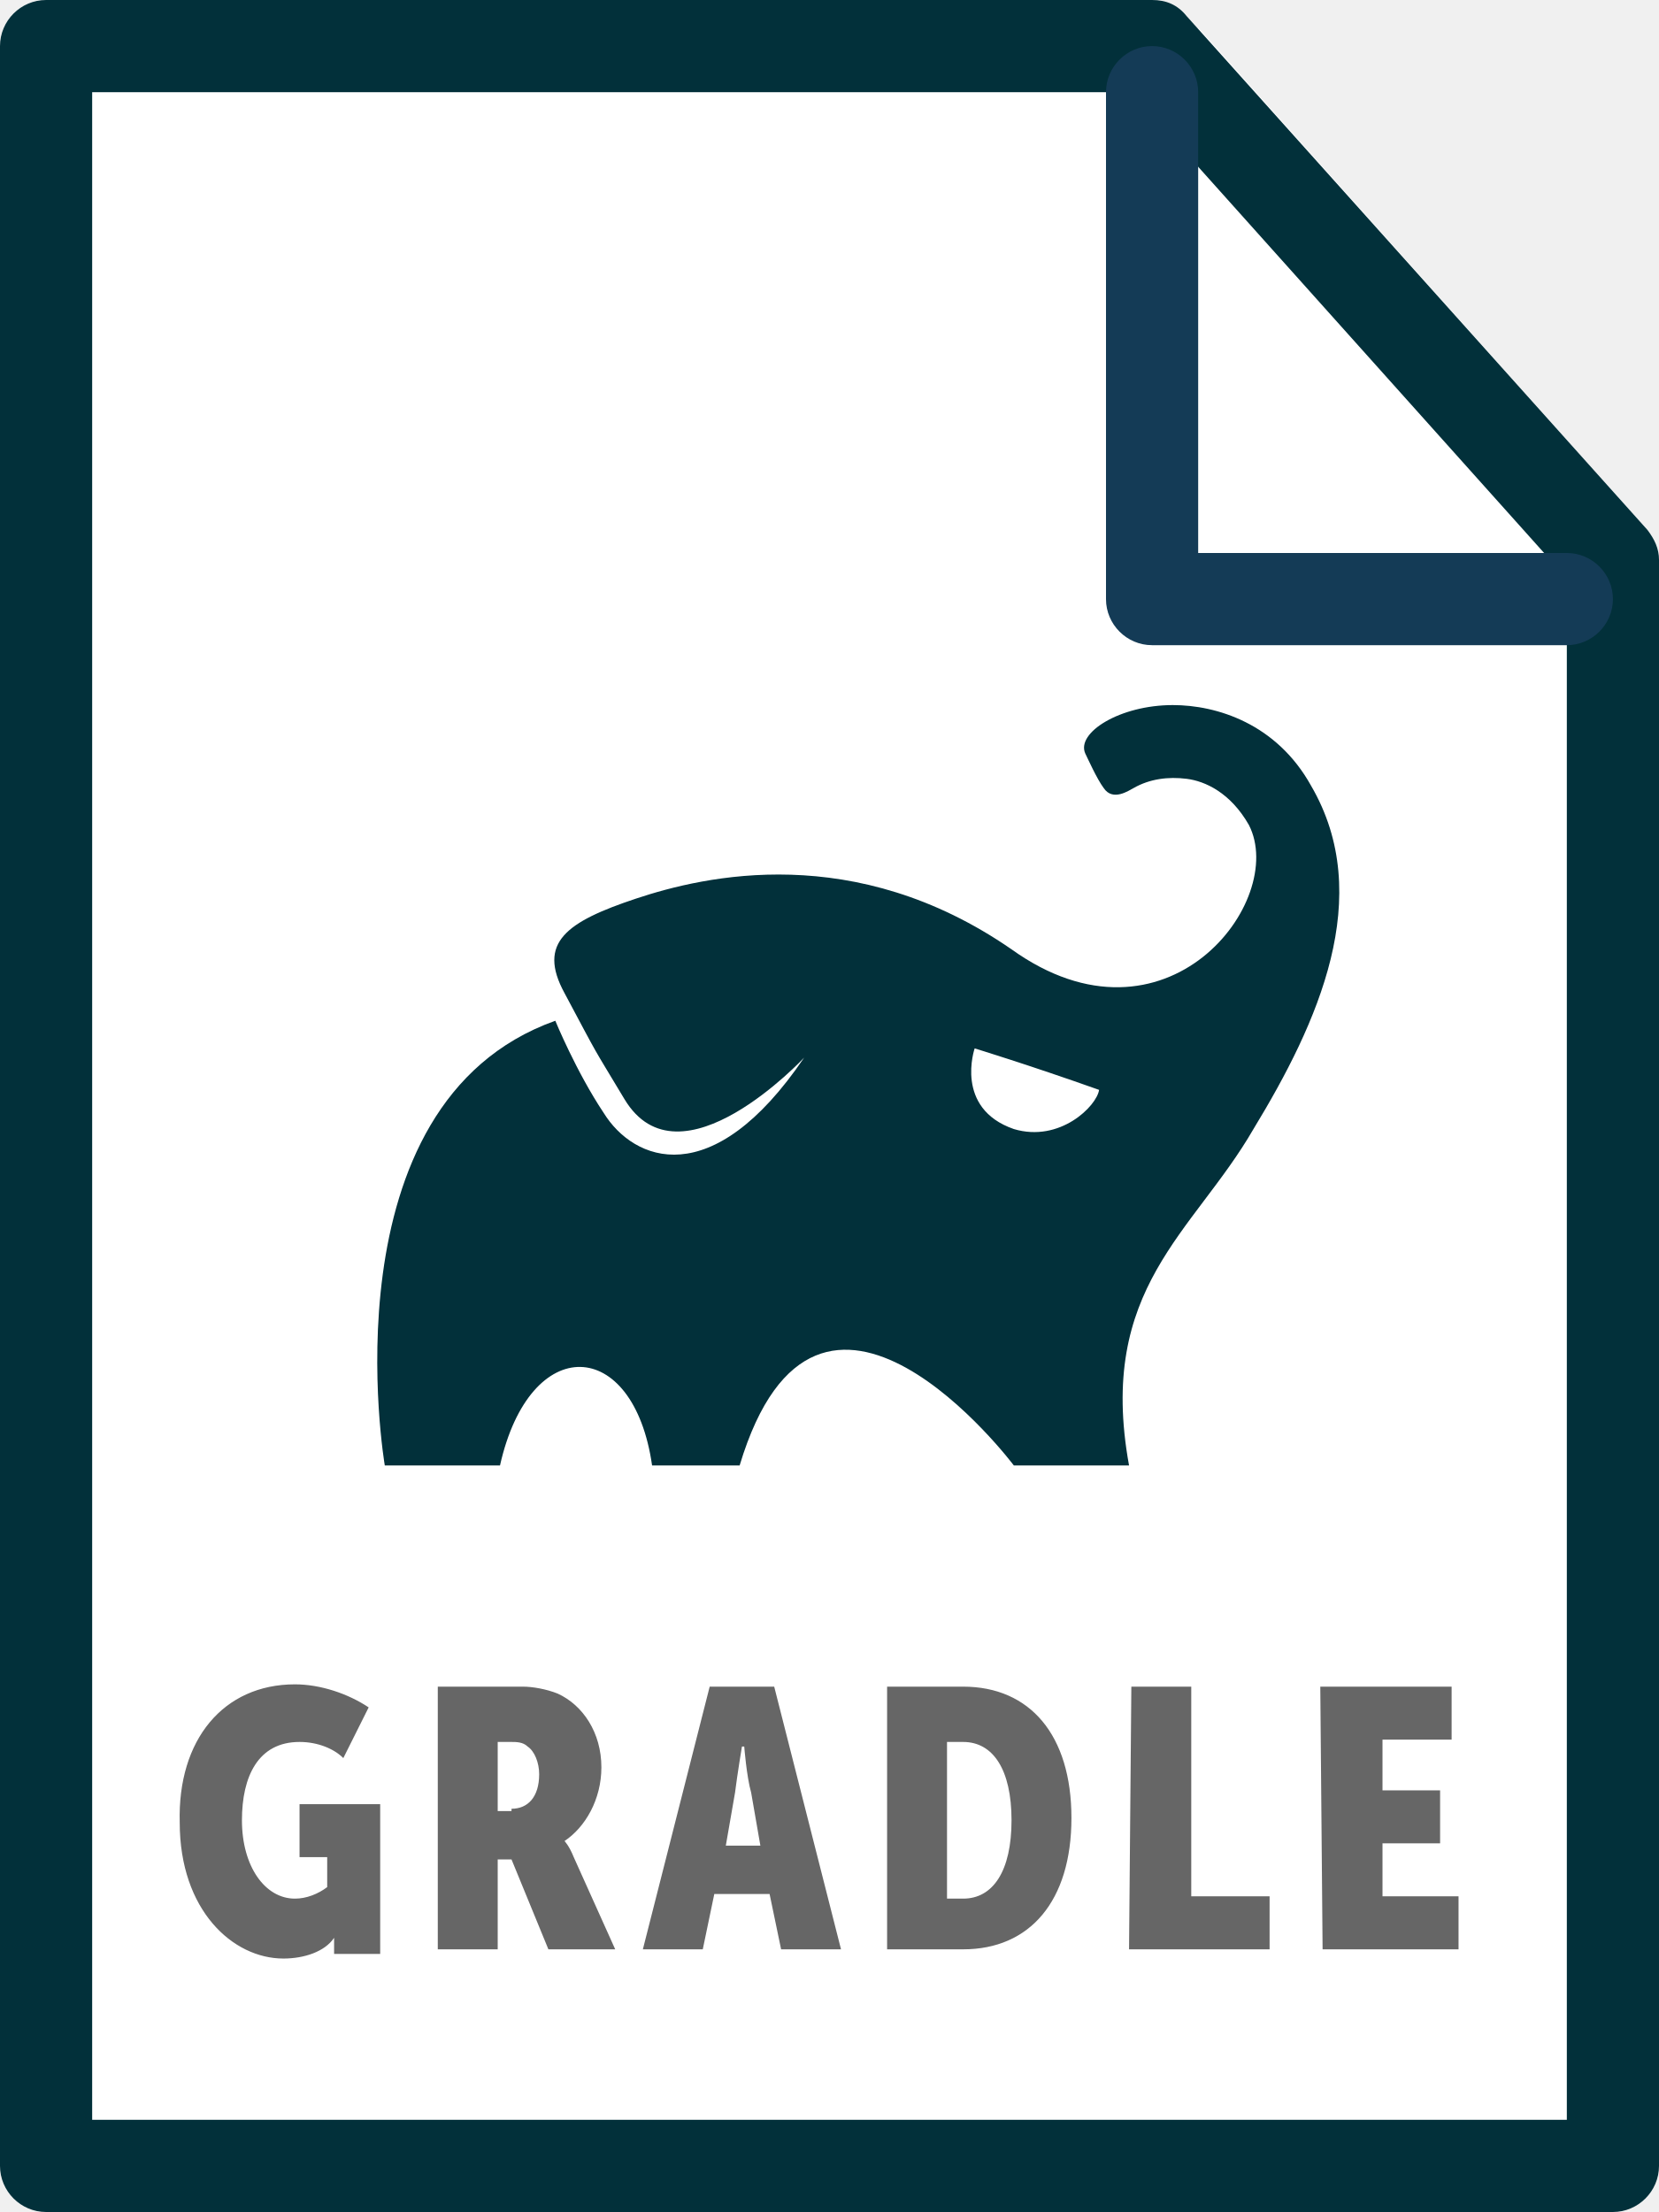
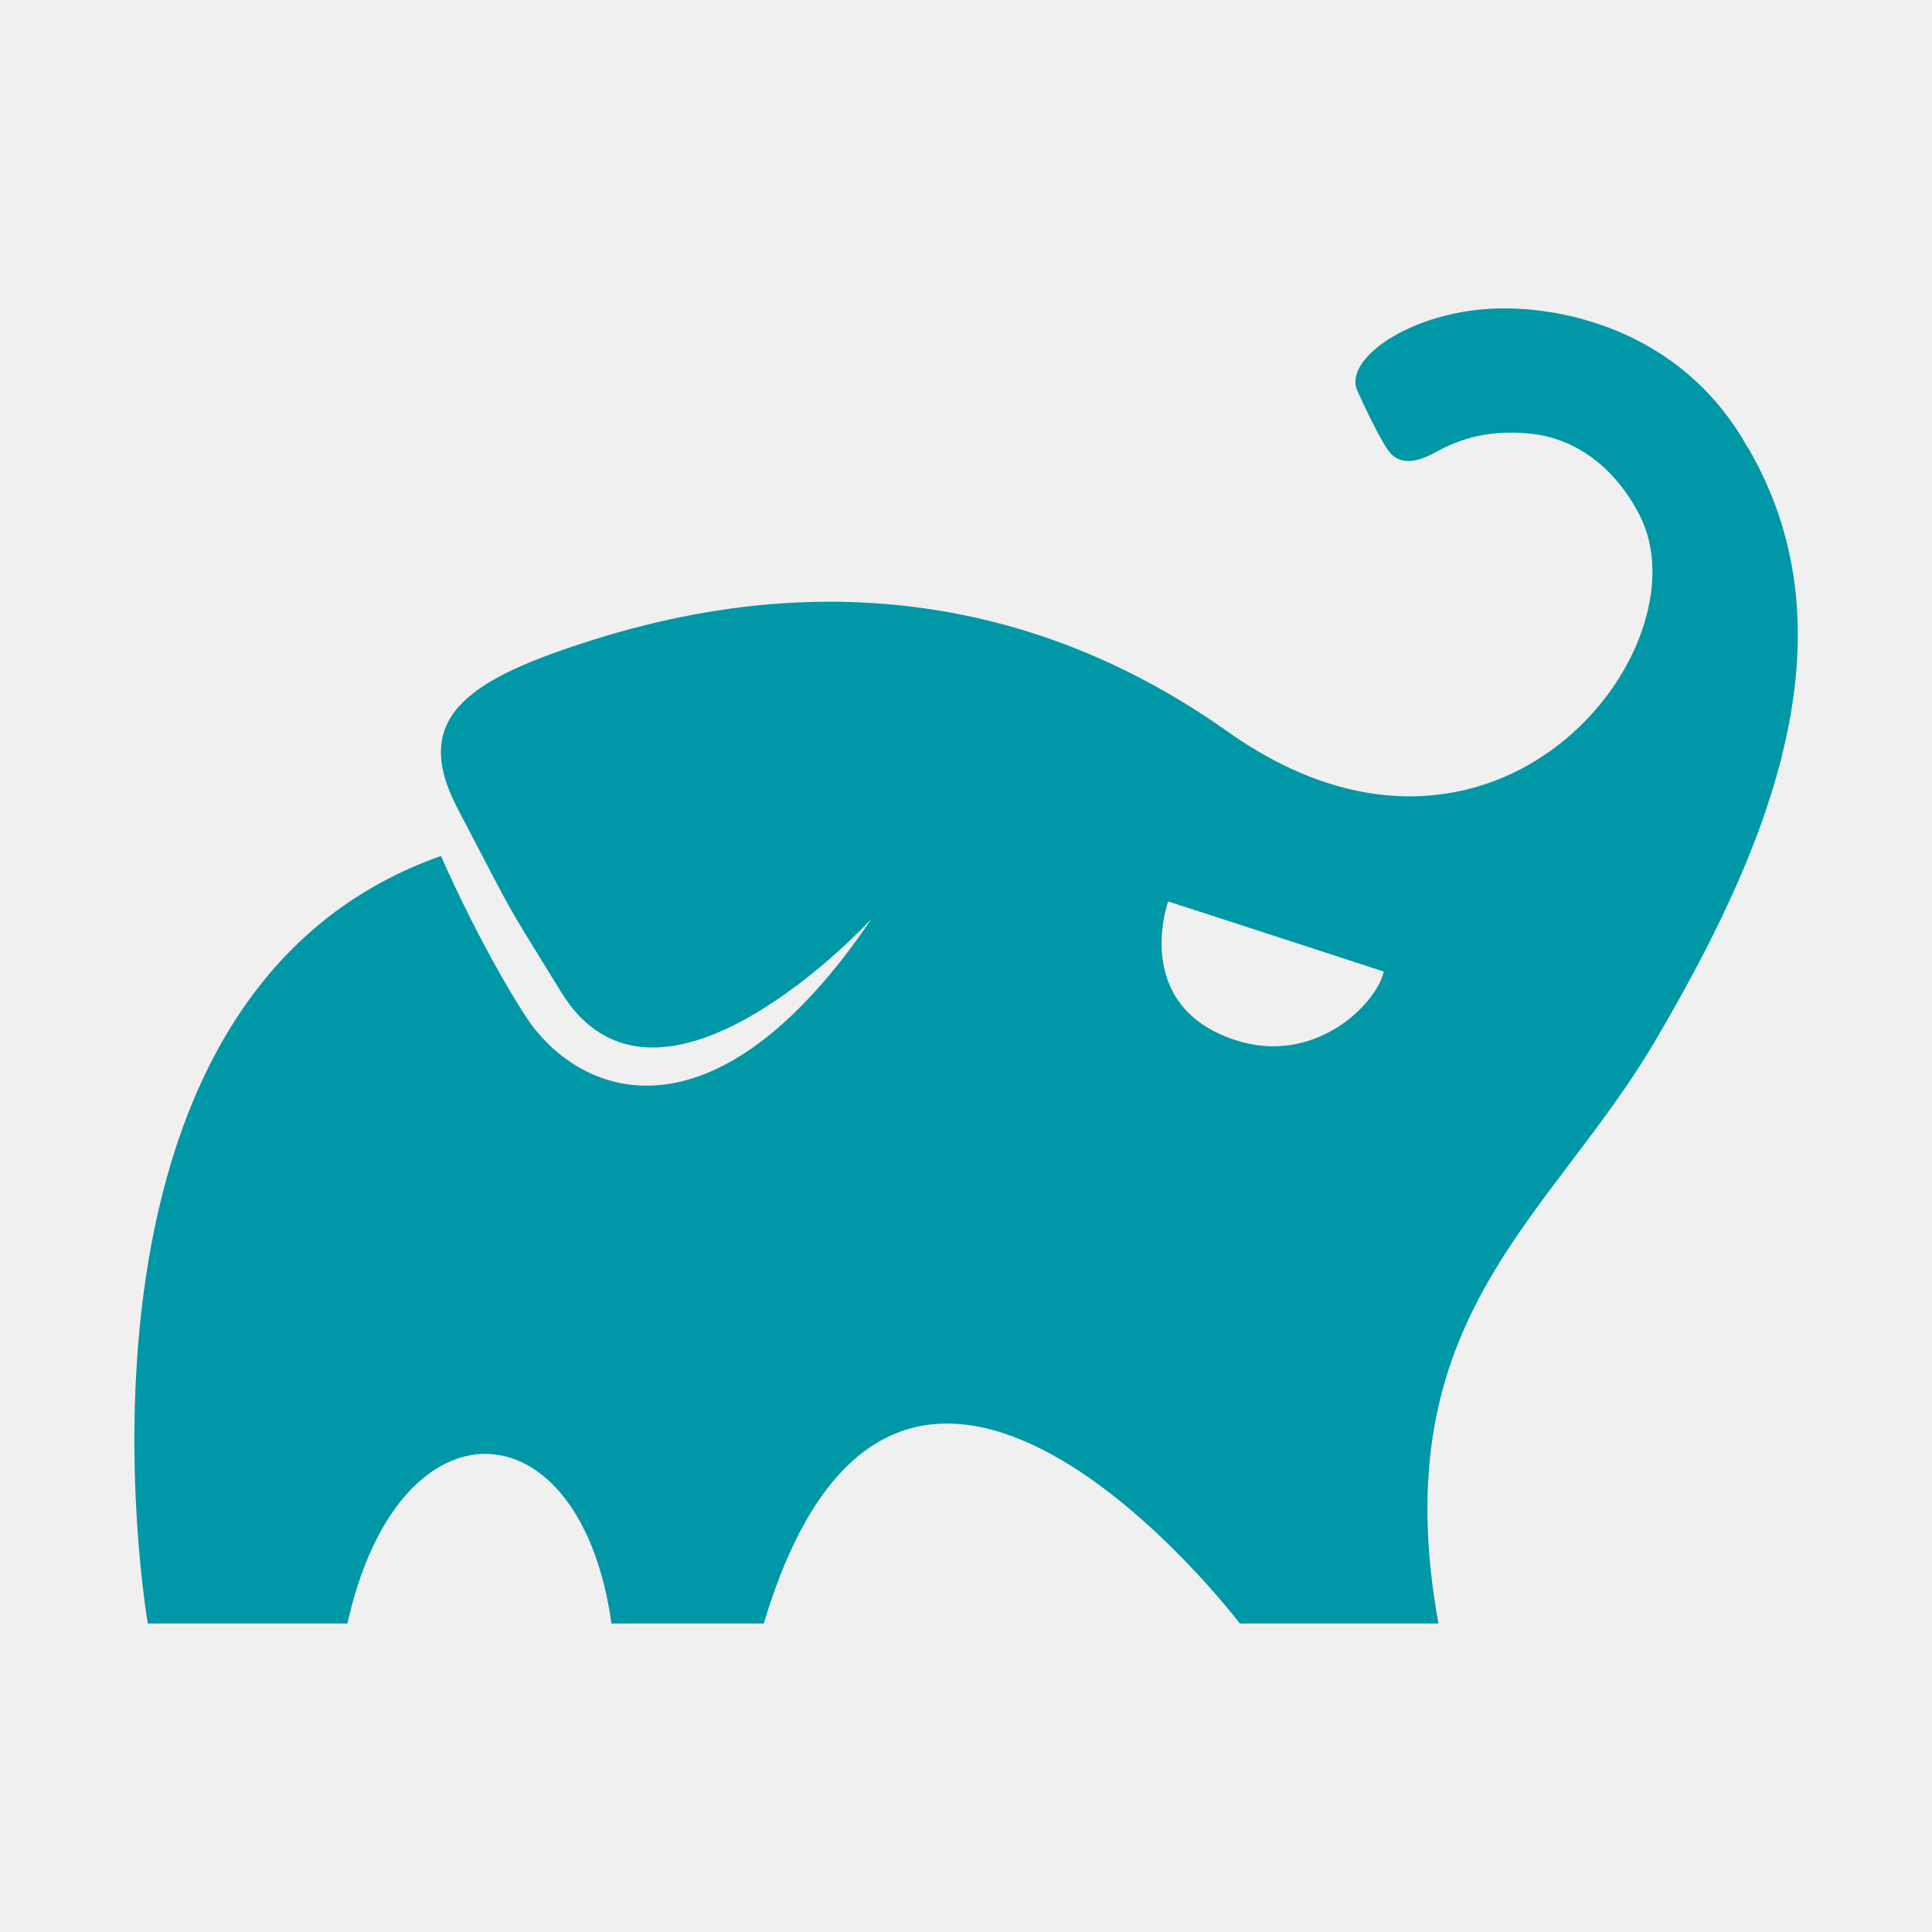
- <svg xmlns="http://www.w3.org/2000/svg" id="Layer_1" viewBox="0 0 72 96">
-   <style>.st0{fill:#fff}.st2{fill:#02303a}</style>
-   <path class="st0" d="M0 2v92c0 1.1.9 2 2 2h68c1.1 0 2-.9 2-2V28H50c-1.1 0-2-.9-2-2V0H2C.9 0 0 .9 0 2z" />
-   <path class="st0" d="M71.9 24c-.1-.4-.2-.7-.4-1L52 1.2V24h19.9z" />
-   <path d="M12.8 73.1c1.1 0 2.3.4 3.2 1l-1.1 2.2c-.4-.4-1.1-.7-1.9-.7-1.8 0-2.5 1.5-2.5 3.4 0 2 1 3.4 2.3 3.4.5 0 1-.2 1.4-.5v-1.3H13v-2.3h3.5v6.5h-2v-.7c-.4.6-1.3.9-2.2.9-2.2 0-4.5-2.1-4.5-5.9-.1-3.6 1.9-6 5-6zm6.3.1h3.6c.4 0 1 .1 1.5.3 1.1.5 1.9 1.7 1.9 3.2 0 1.4-.7 2.6-1.6 3.2 0 0 .2.2.4.7l1.8 4h-2.9l-1.6-3.9h-.6v3.9H19V73.2h.1zm3.1 5.3c.7 0 1.2-.5 1.2-1.5 0-.5-.2-1-.5-1.2-.2-.2-.5-.2-.7-.2h-.6v3h.6v-.1zm8.6-5.3h2.8l2.9 11.4h-2.6l-.5-2.4H31l-.5 2.4h-2.6l2.9-11.4zm2.2 6.9l-.4-2.3c-.2-.7-.3-2-.3-2h-.1s-.2 1.2-.3 2l-.4 2.3H33zm5.5-6.9h3.3c2.9 0 4.7 2.1 4.7 5.7s-1.8 5.7-4.7 5.7h-3.3V73.2zm3.3 9.2c1.3 0 2.1-1.2 2.1-3.4s-.8-3.4-2.1-3.4h-.7v6.8h.7zm7.3-9.2h2.6v9.1h3.4v2.3H49l.1-11.4zm8.2 0H63v2.3h-3v2.2h2.5V80H60v2.3h3.3v2.3h-5.9l-.1-11.4z" fill="#666" />
-   <path class="st2" d="M56.9 34.1c-1.5-2.7-4.1-3.5-6-3.5-2.3 0-4.2 1.2-3.8 2.1.1.2.5 1.1.8 1.5.4.6 1.1.1 1.3 0 .7-.4 1.5-.5 2.3-.4s1.9.6 2.7 2c1.7 3.3-3.6 10.2-10.3 5.4-6.8-4.7-13.3-3.2-16.3-2.2s-4.3 1.9-3.1 4.1c1.6 3 1.1 2.1 2.6 4.6 2.4 4 7.8-1.8 7.8-1.8-4 5.9-7.4 4.5-8.7 2.4-1.2-1.8-2.1-4-2.1-4-10.1 3.6-7.4 19.3-7.4 19.3h5c1.3-5.8 5.8-5.6 6.6 0h3.8c3.4-11.3 11.9 0 11.9 0h5c-1.4-7.7 2.8-10.1 5.4-14.6 2.8-4.6 5.3-10.1 2.5-14.9zM44 49c-2.6-.9-1.7-3.5-1.7-3.5s2.3.7 5.4 1.8c-.1.7-1.7 2.3-3.7 1.7z" />
-   <path class="st2" d="M0 94V2C0 .9.9 0 2 0h48c.6 0 1.1.2 1.5.7l20 22.3c.3.4.5.8.5 1.3V94c0 1.1-.9 2-2 2H2c-1.1 0-2-.9-2-2zm68-68.9L49.1 4H4v88h64V25.1z" />
-   <path d="M48 26V4c0-1.1.9-2 2-2s2 .9 2 2v20h16c1.1 0 2 .9 2 2s-.9 2-2 2H50c-1.1 0-2-.9-2-2z" fill="#143b56" />
+ <svg xmlns="http://www.w3.org/2000/svg" width="53.333" height="53.333" version="1.1" viewBox="0 0 24 24">
+   <path d="m21.71 5.559c-.731-1.316-2.039-1.709-2.963-1.728-1.133-.023-2.065.605-1.888 1.017.038.088.25.55.381.741.189.275.526.064.645.001.354-.188.731-.249 1.16-.199.409.047.954.3 1.319 1.001.859 1.651-1.793 5.05-5.114 2.696-3.32-2.353-6.548-1.573-8.01-1.099-1.462.474-2.134.951-1.556 2.054.785 1.499.525 1.039 1.286 2.28 1.209 1.97 3.855-.907 3.855-.907-1.971 2.906-3.661 2.204-4.309 1.188-.584-.915-1.038-1.971-1.038-1.971-4.993 1.761-3.642 9.535-3.642 9.535h2.48c.632-2.862 2.893-2.757 3.28 0h1.892c1.673-5.589 5.914 0 5.914 0h2.467c-.691-3.812 1.387-5.011 2.697-7.246 1.31-2.235 2.551-4.969 1.146-7.364zm-6.362 7.362c-1.304-.426-.837-1.723-.837-1.723s1.139.368 2.679.871c-.089.402-.855 1.174-1.842.852z" fill="#0097a7" stroke-width=".47" />
</svg>
